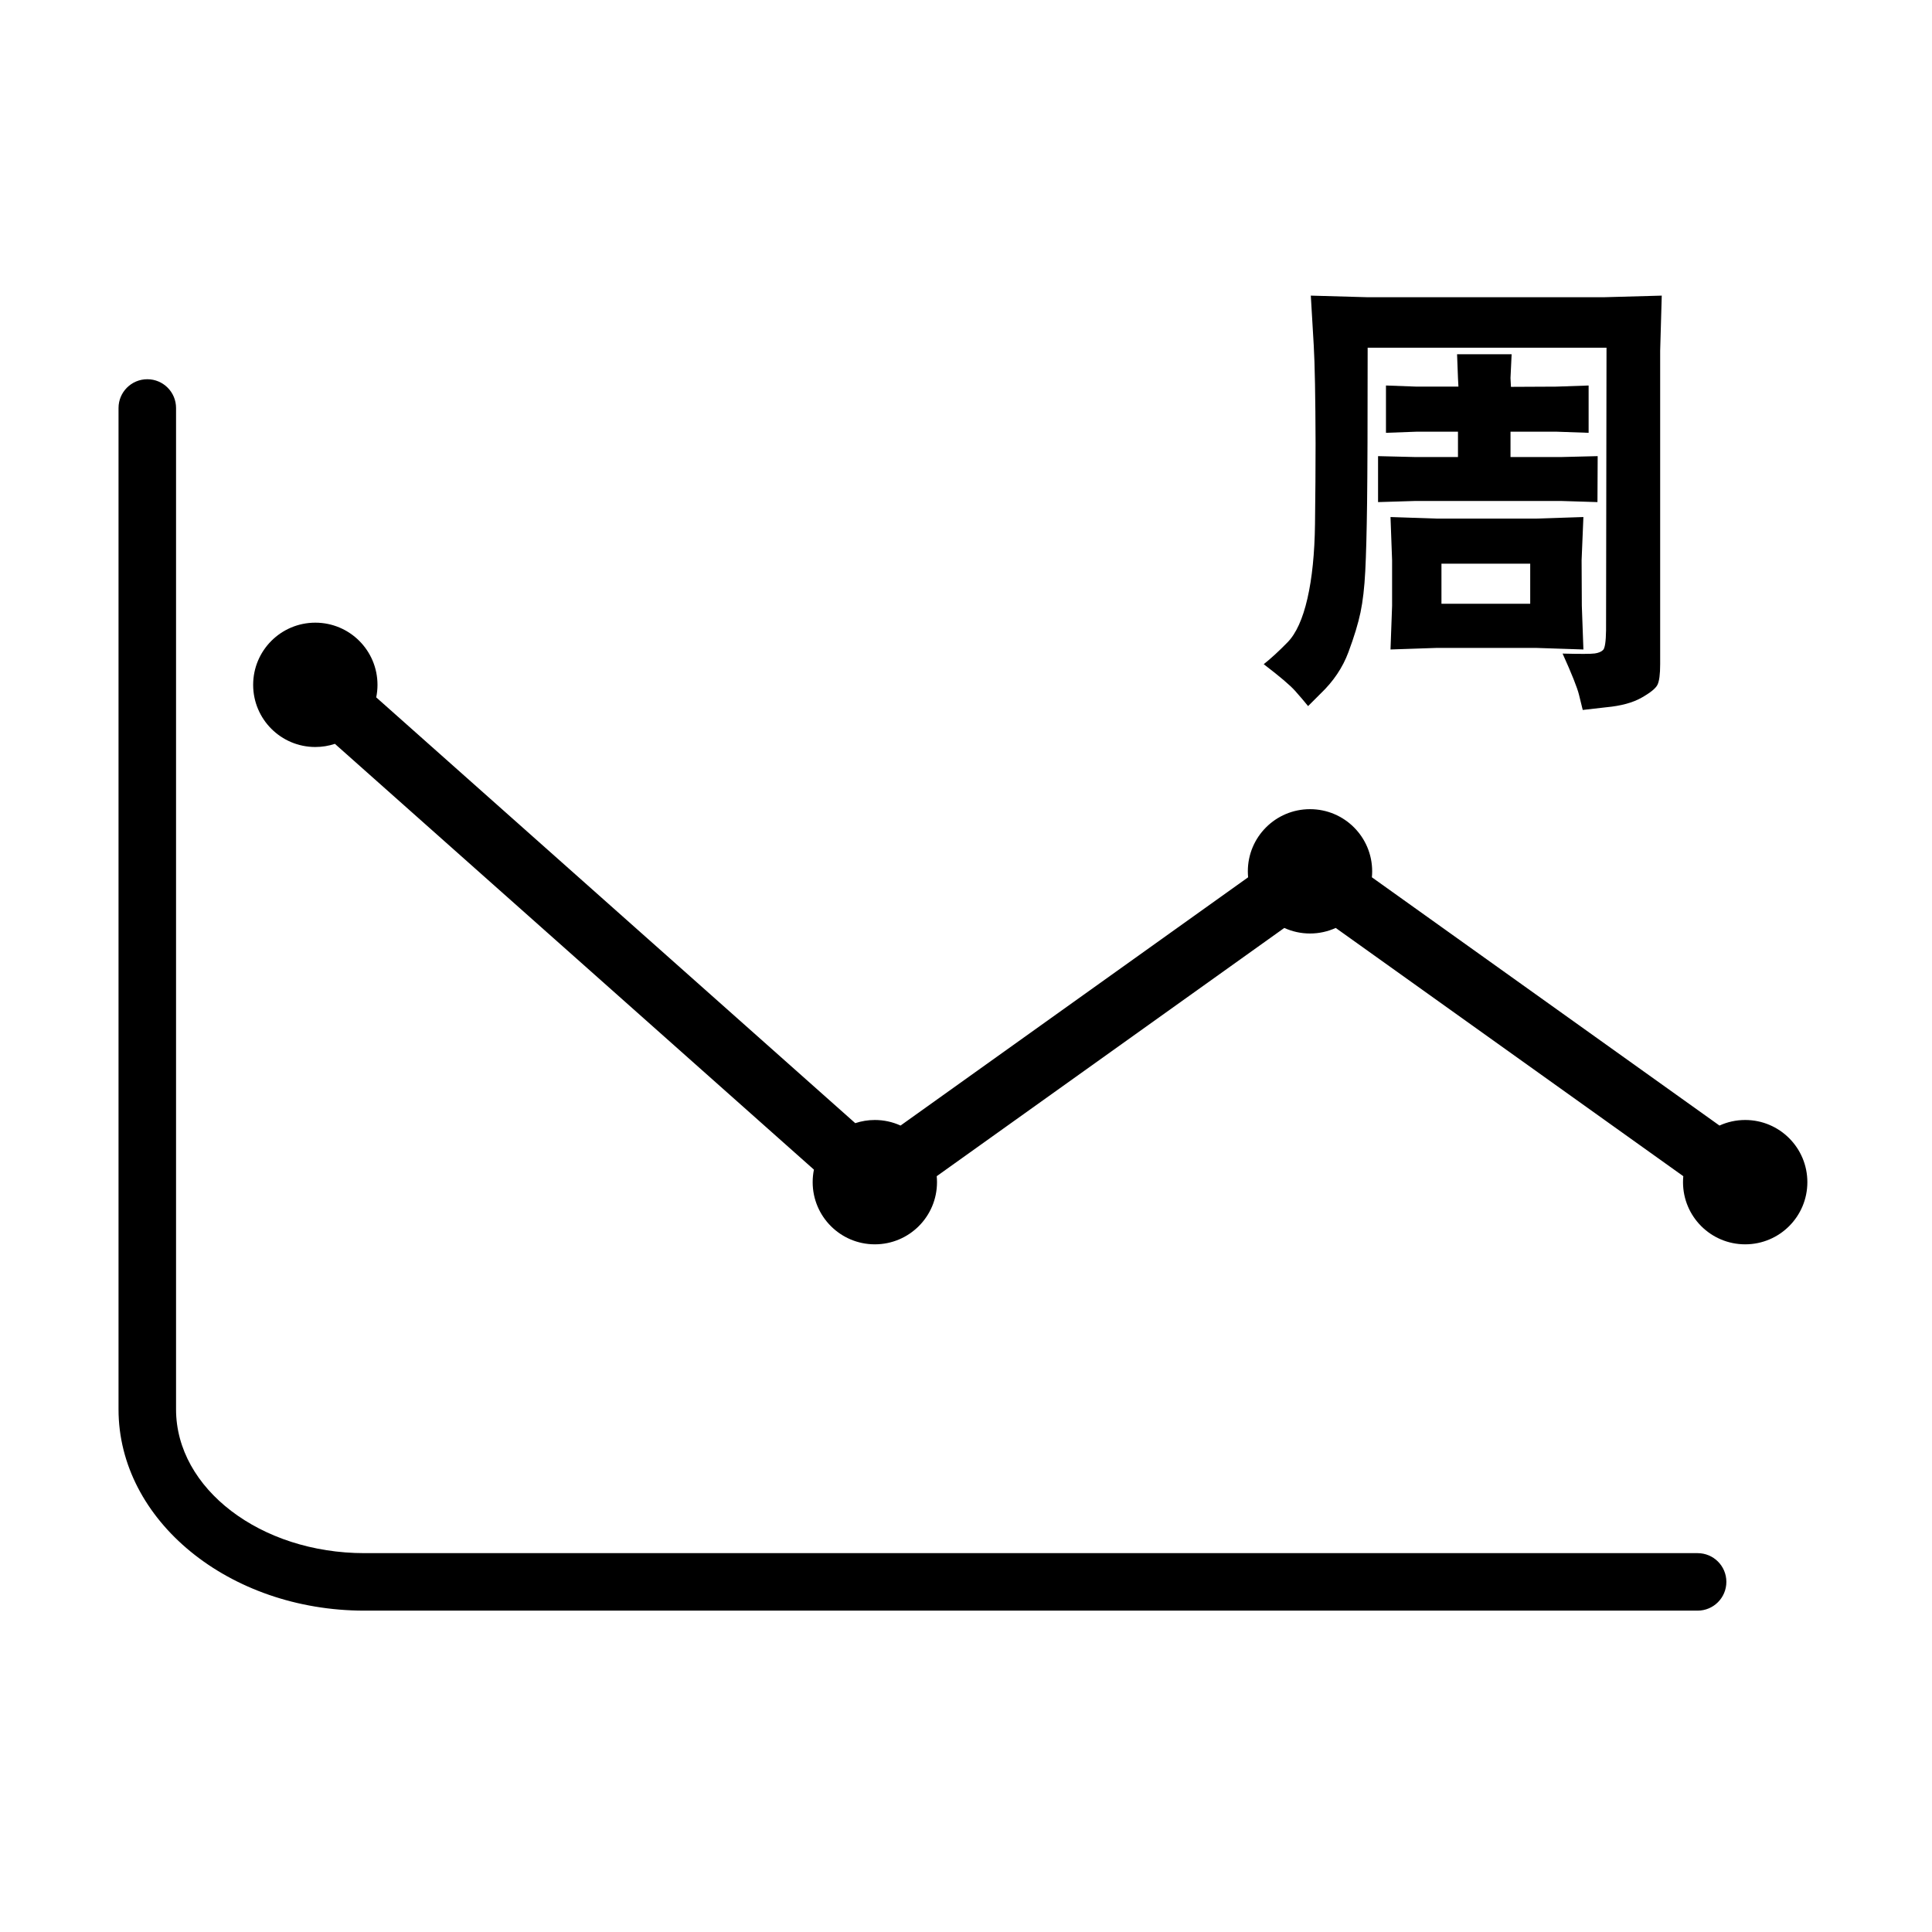
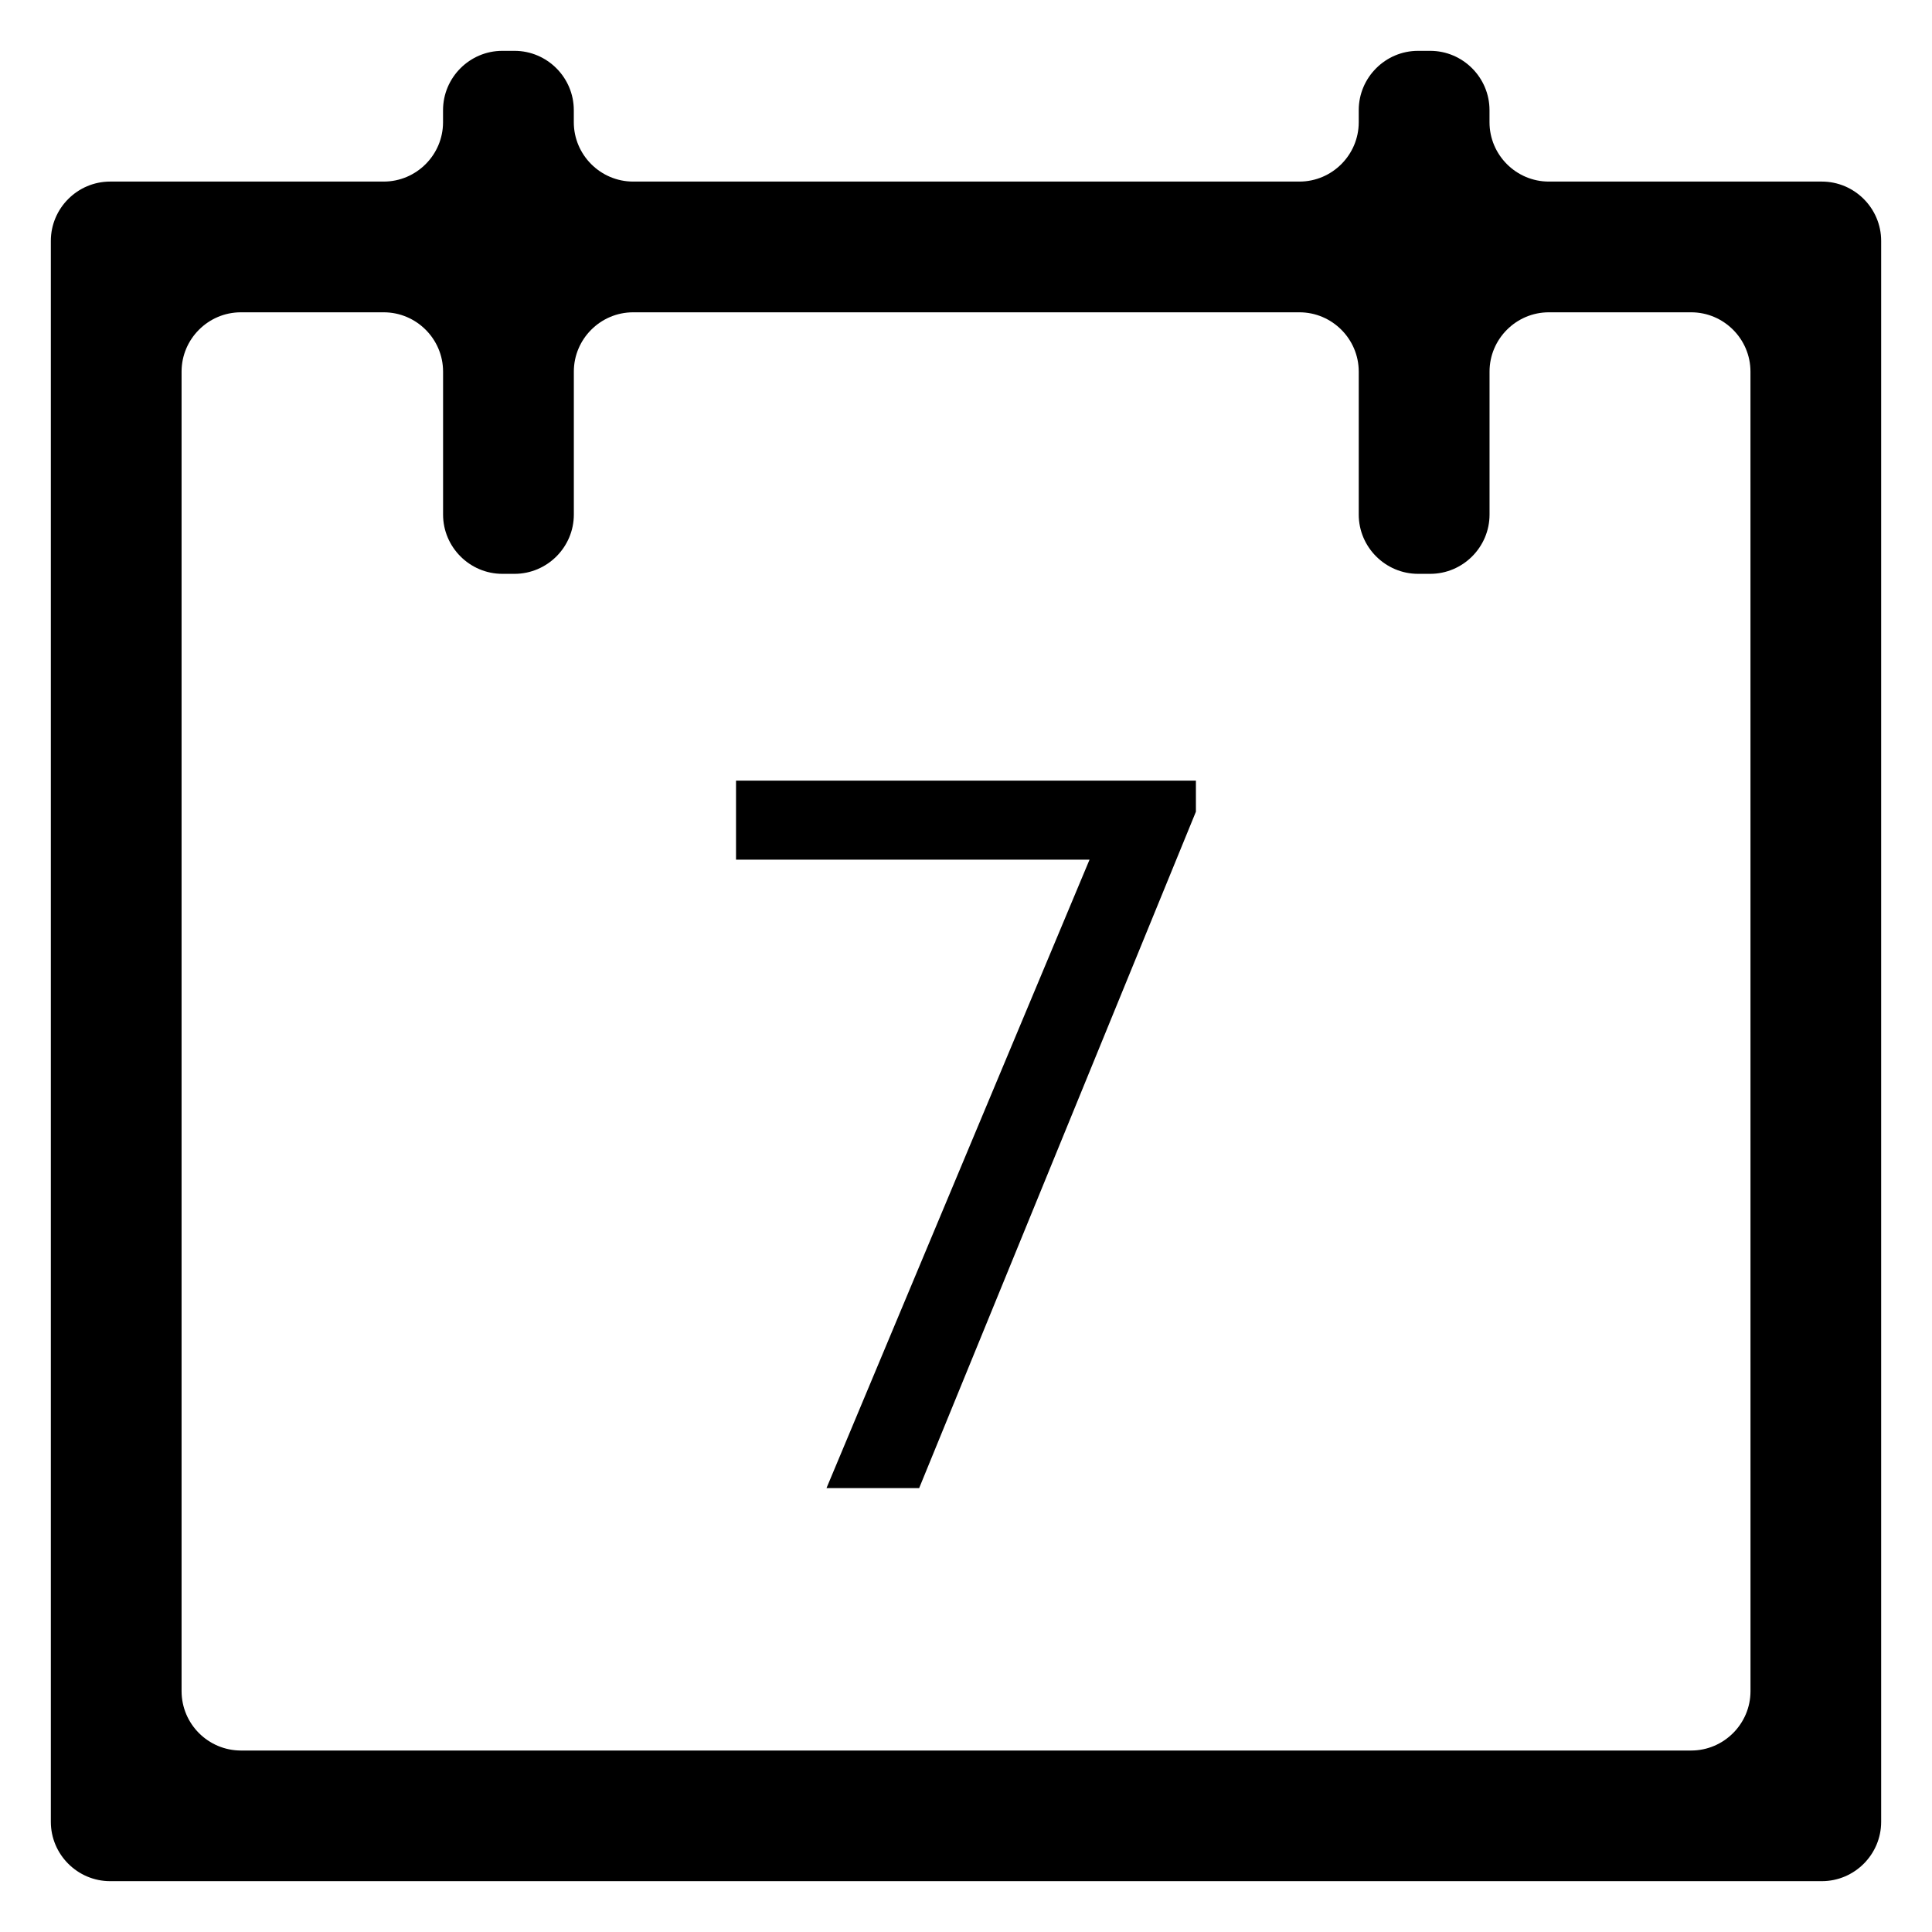
- <svg xmlns="http://www.w3.org/2000/svg" t="1518321225143" class="icon" style="" viewBox="0 0 1024 1024" version="1.1" p-id="6205" width="200" height="200">
+ <svg xmlns="http://www.w3.org/2000/svg" t="1495261200147" class="icon" style="" viewBox="0 0 1024 1024" version="1.1" p-id="3005" width="64" height="64">
  <defs>
    <style type="text/css" />
  </defs>
-   <path d="M899.758 823.198 193.177 823.198c-55.072 0-99.865-34.17-99.865-76.19L93.312 216.252c0-8.43-6.822-15.25-15.237-15.25-8.43 0-15.252 6.82-15.252 15.25l0 530.756c0 58.82 58.485 106.665 130.355 106.665l706.581 0c8.43 0 15.25-6.825 15.25-15.255S908.188 823.198 899.758 823.198zM924.983 593.618c-4.865 0-9.475 1.06-13.625 2.95l-184.23-131.585c0.1-1.04 0.15-2.092 0.15-3.16 0-18.21-14.735-32.947-32.95-32.947-18.21 0-32.95 14.735-32.95 32.947 0 1.068 0.06 2.12 0.155 3.16L477.309 596.568c-4.152-1.89-8.765-2.95-13.63-2.95-3.628 0-7.112 0.595-10.377 1.68L199.407 369.624c0.44-2.147 0.67-4.37 0.67-6.645 0-18.212-14.752-32.95-32.95-32.95s-32.95 14.735-32.95 32.95c0 18.212 14.752 32.947 32.95 32.947 3.627 0 7.115-0.592 10.377-1.675l253.894 225.677c-0.438 2.14-0.667 4.365-0.667 6.64 0 18.21 14.752 32.95 32.95 32.95 18.212 0 32.95-14.74 32.95-32.95 0-1.065-0.055-2.12-0.155-3.16l184.227-131.582c4.155 1.888 8.765 2.948 13.63 2.948s9.475-1.06 13.625-2.948l184.229 131.582c-0.1 1.04-0.155 2.095-0.155 3.16 0 18.21 14.735 32.95 32.95 32.95s32.955-14.74 32.955-32.95S943.198 593.618 924.983 593.618z" p-id="6206" />
-   <path d="M669.798 352.041c3.922-3.118 8.141-6.999 12.662-11.638s8.018-12.36 10.501-23.158 3.82-23.962 4.019-39.48 0.302-29.722 0.302-42.598c-0.082-24.878-0.399-42.199-0.963-51.958l-1.562-26.522 29.763 0.84 125.88 0 30.362-0.84-0.84 29.281 0 166.083c0 5.361-0.481 9.001-1.439 10.921s-3.779 4.198-8.458 6.84-10.86 4.321-18.54 5.038l-12.6 1.439c-0.399-1.603-1.06-4.28-1.981-8.038s-3.82-11.039-8.699-21.842c9.359 0.241 15.043 0.22 17.039-0.061s3.482-0.901 4.439-1.859 1.48-4.439 1.562-10.44l0.241-149.76-126.602 0c0 39.363-0.102 66.78-0.302 82.258s-0.522 27.54-0.963 36.178-1.28 15.918-2.519 21.842-3.379 12.959-6.42 21.12-7.962 15.478-14.761 21.96l-6.6 6.6c-2.002-2.478-4.301-5.181-6.902-8.1S678.282 358.518 669.798 352.041zM730.399 266.122l0-24.361 19.799 0.481 22.559 0 0-13.44-21.842 0-16.323 0.599 0-25.078 16.323 0.599 22.083 0-0.241-4.562-0.481-12.6 28.918 0-0.599 12.6 0.241 4.68 24.003-0.118 17.162-0.599 0 25.078-17.162-0.599-24.238 0 0 13.44 26.762 0 19.441-0.481-0.118 24.361-19.318-0.599-77.158 0L730.399 266.122zM736.998 344.238l0.84-23.158L737.838 296.96l-0.84-22.922 24.96 0.84 51.958 0 25.318-0.84L838.282 296.96l0.118 24.12 0.84 23.158-25.318-0.84-52.198 0L736.998 344.238zM764.001 320l47.043 0 0-21.238-47.043 0L764.001 320z" p-id="6207" />
+   <path d="M633.856 430.224l-146.684 358.508h-49.116l139.426-333.105h-187.374v-41.876h243.748v16.474zM820.907 96.238c-17.3 0-31.439-14.138-31.439-31.439V58.386c0-17.3-14.138-31.439-31.421-31.439h-6.467c-17.282 0-31.421 14.138-31.421 31.439v6.413c0 17.3-14.138 31.439-31.421 31.439H335.567c-17.282 0-31.439-14.138-31.439-31.439V58.386c0-17.3-14.138-31.439-31.421-31.439h-6.467c-17.282 0-31.421 14.138-31.421 31.439v6.413c0 17.3-14.138 31.439-31.439 31.439H58.368c-17.282 0-31.421 14.138-31.421 31.439V965.614c0 17.3 14.138 31.439 31.421 31.439H965.614c17.3 0 31.439-14.138 31.439-31.439V127.677c0-17.3-14.138-31.439-31.439-31.439h-144.707z m106.891 800.139c0 17.3-14.156 31.439-31.439 31.439H127.659a31.51 31.51 0 0 1-31.421-31.439V196.949c0-17.282 14.138-31.421 31.421-31.421h75.74c17.282 0 31.439 14.138 31.439 31.421v75.776c0 17.282 14.138 31.421 31.421 31.421h6.449c17.3 0 31.439-14.138 31.439-31.421v-75.776c0-17.282 14.138-31.421 31.421-31.421h353.172c17.282 0 31.421 14.138 31.421 31.421v75.776c0 17.282 14.156 31.421 31.439 31.421h6.449c17.3 0 31.439-14.138 31.439-31.421v-75.776c0-17.282 14.138-31.421 31.421-31.421h75.453c17.282 0 31.421 14.138 31.421 31.421l0.018 699.428z" p-id="3006" />
</svg>
